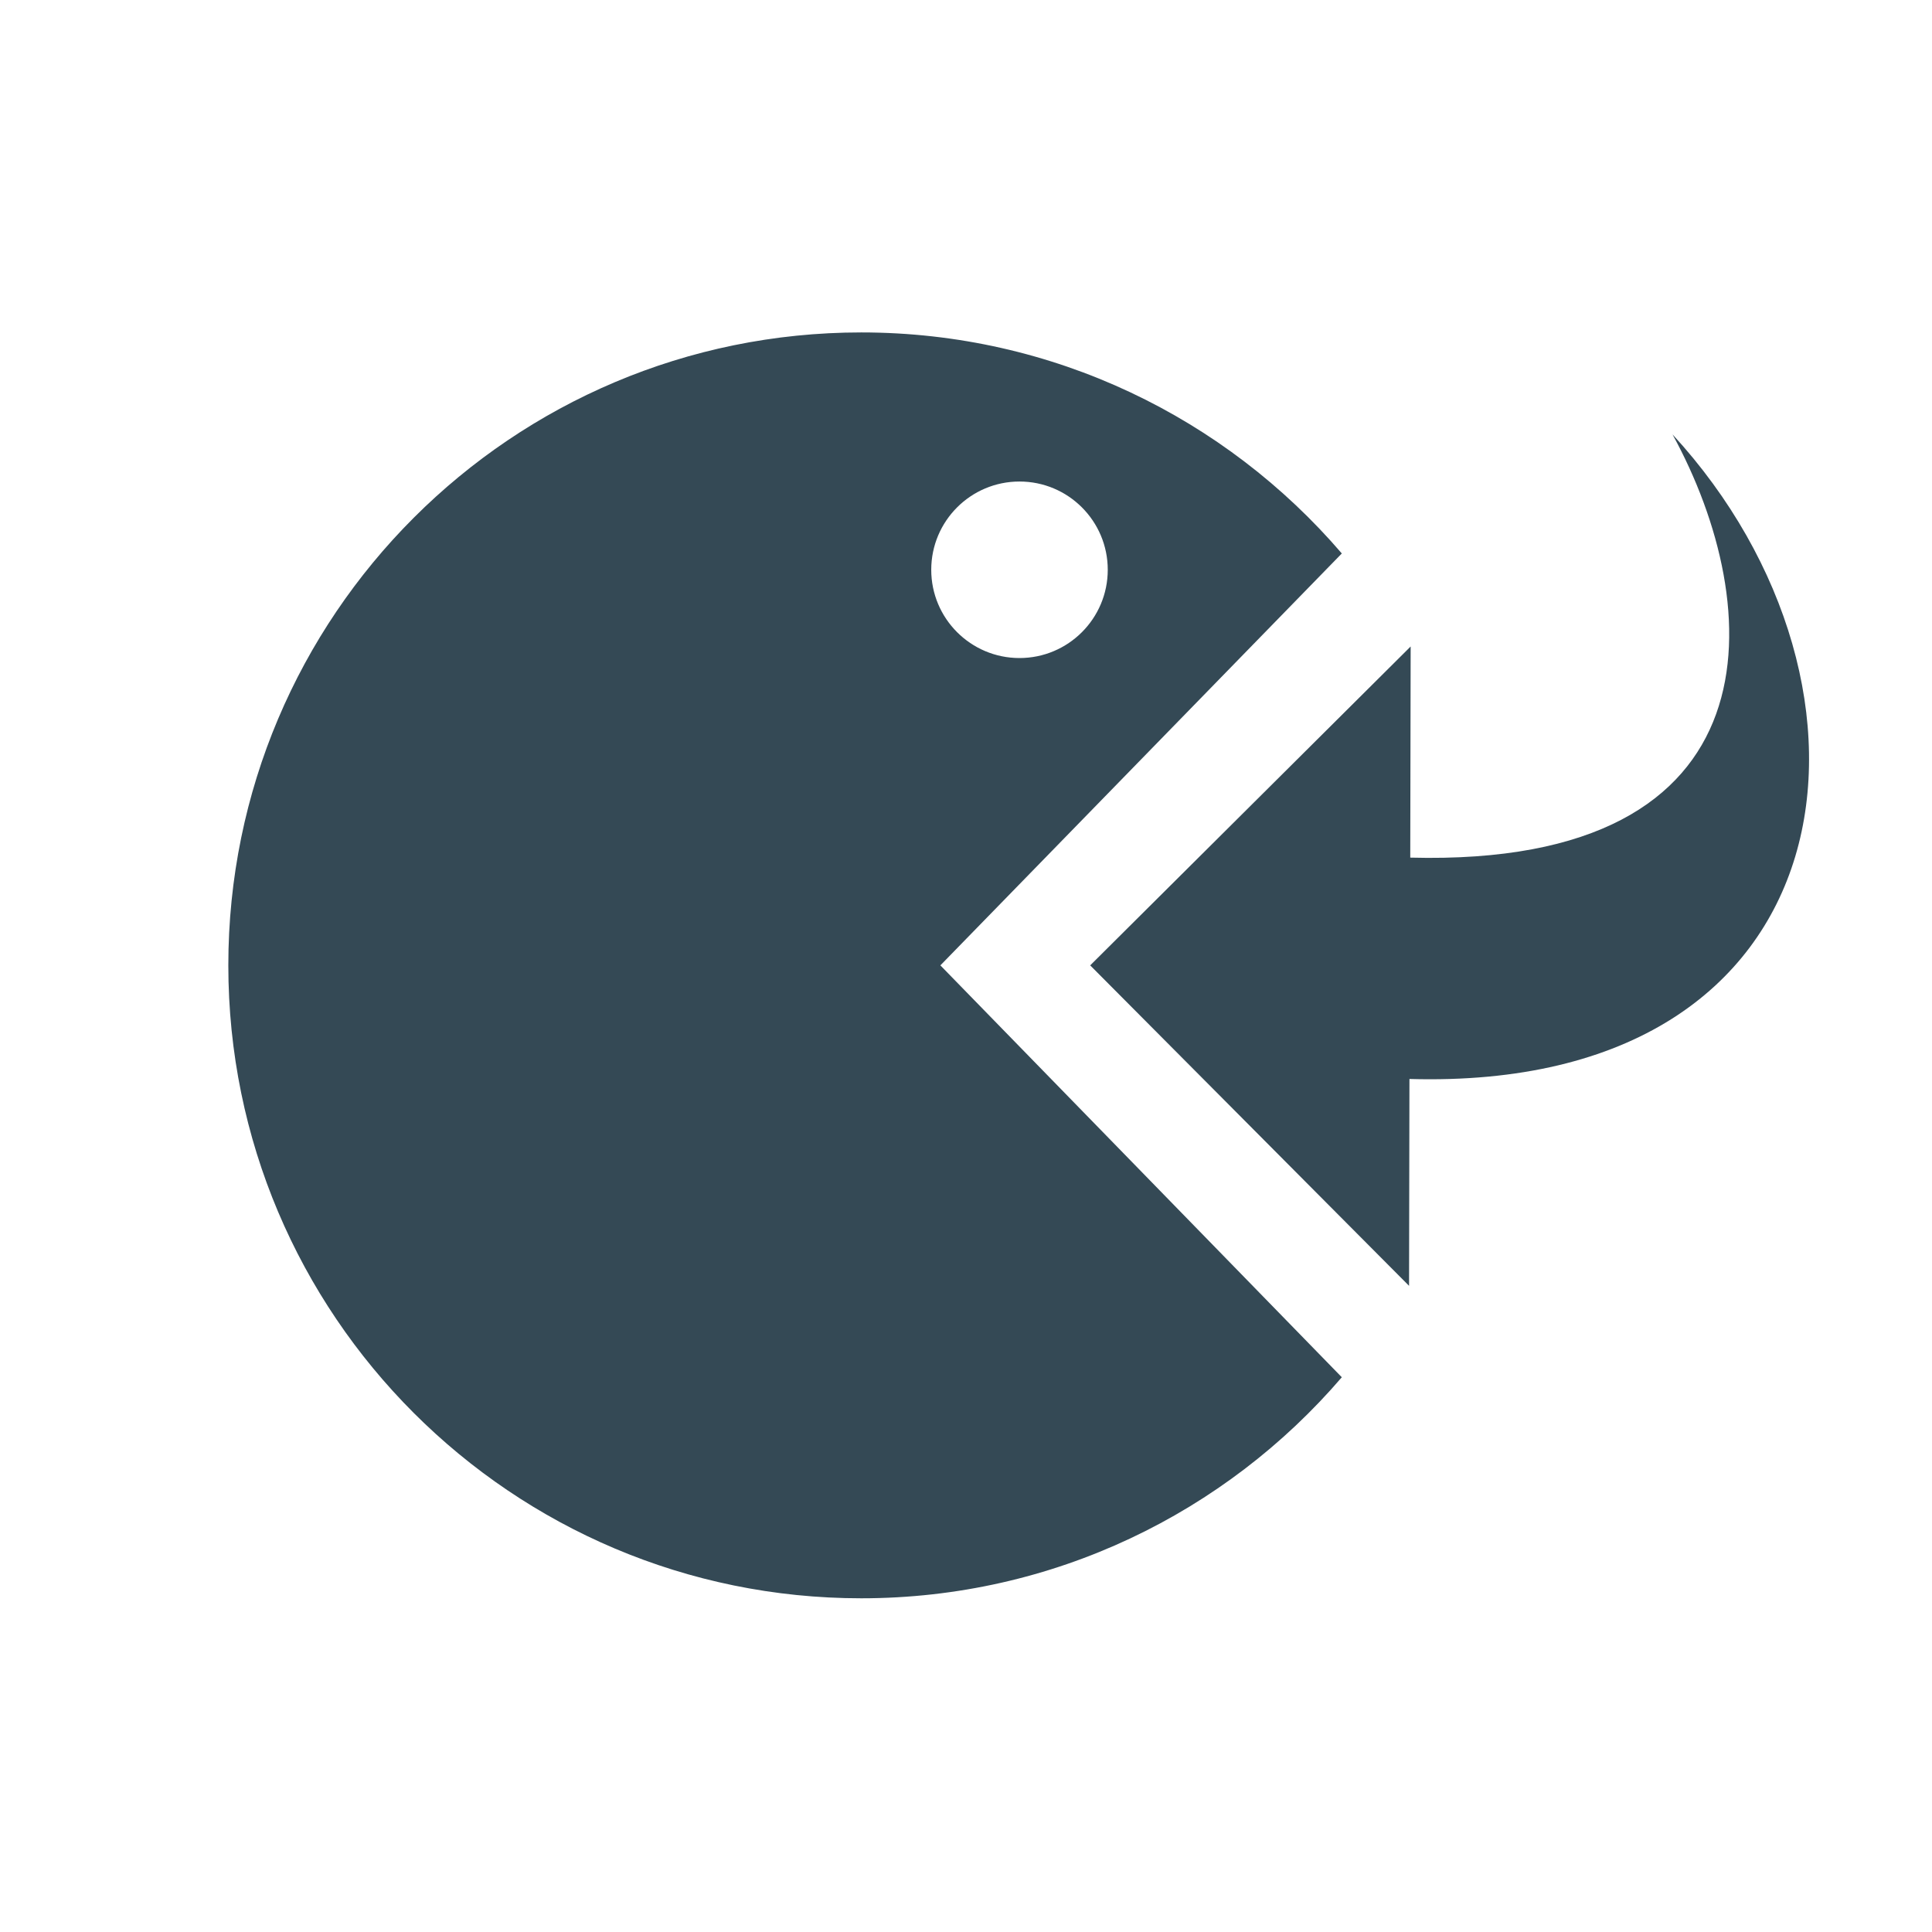
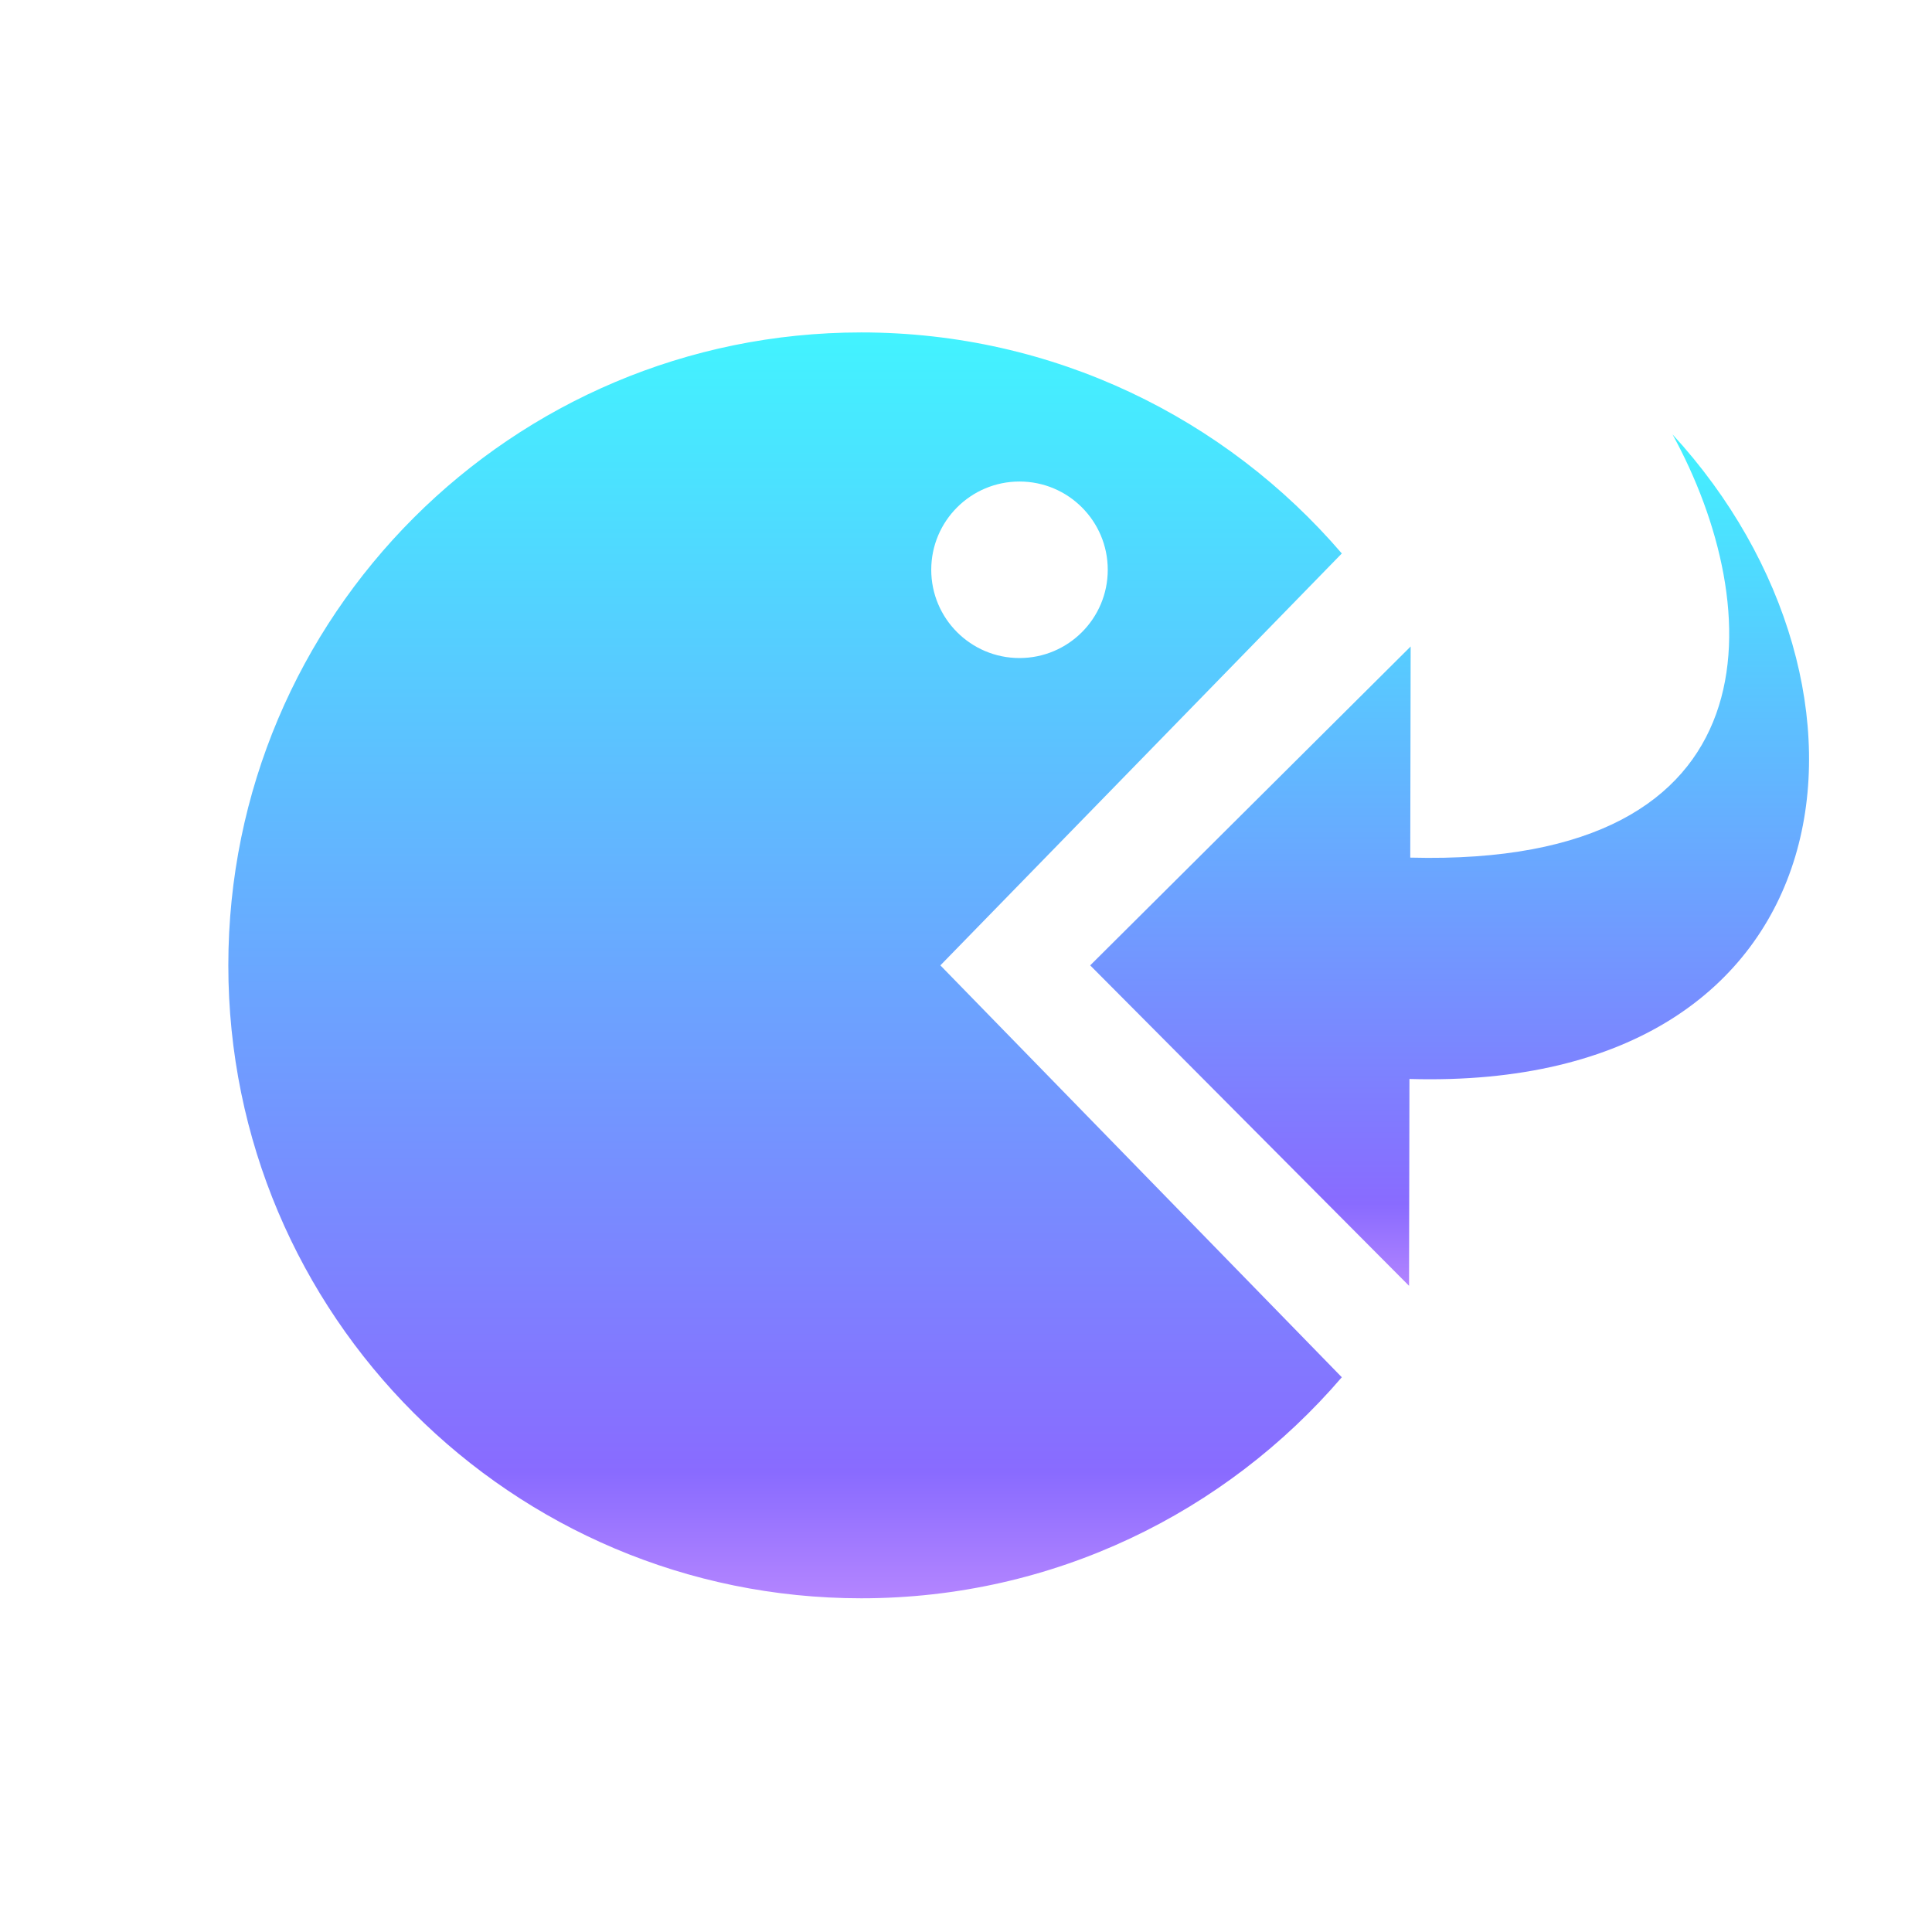
- <svg xmlns="http://www.w3.org/2000/svg" viewBox="-8 -5 110 110" fill="#344955">
-   <path d="M 68.397,26.512 C 61.788,18.808 51.983,13.927 41.036,13.927 21.134,13.927 5,30.061 5,49.964 5,69.866 21.134,86 41.036,86 51.983,86 61.788,81.118 68.397,73.415 L 45.541,49.964 68.397,26.512 z M 50.046,22.416 c 2.776,0 5.025,2.25 5.025,5.025 0,2.775 -2.25,5.025 -5.025,5.025 -2.775,0 -5.025,-2.25 -5.025,-5.025 0,-2.775 2.25,-5.025 5.025,-5.025 z" />
-   <path d="m 72.226,68.21 0.022,-11.778 c 25.347,0.732 28.238,-22.284 14.978,-36.699 5.361,9.778 6.235,24.652 -14.932,24.096 L 72.317,31.808 54.071,49.964 72.226,68.21 z" />
+ <svg xmlns="http://www.w3.org/2000/svg" viewBox="-8 -5 110 110">
+   <defs>
+     <linearGradient id="gradient" x1="0" x2="0" y1="0" y2="1">
+       <stop stop-color="#42f3ff" />
+       <stop offset="0.9" stop-color="#896bff" />
+       <stop offset="1.0" stop-color="#b485ff" />
+     </linearGradient>
+   </defs>
+   <path fill="url(#gradient)" d="M 68.397,26.512 C 61.788,18.808 51.983,13.927 41.036,13.927 21.134,13.927 5,30.061 5,49.964 5,69.866 21.134,86 41.036,86 51.983,86 61.788,81.118 68.397,73.415 L 45.541,49.964 68.397,26.512 z M 50.046,22.416 c 2.776,0 5.025,2.25 5.025,5.025 0,2.775 -2.25,5.025 -5.025,5.025 -2.775,0 -5.025,-2.25 -5.025,-5.025 0,-2.775 2.25,-5.025 5.025,-5.025 z" />
+   <path fill="url(#gradient)" d="m 72.226,68.21 0.022,-11.778 c 25.347,0.732 28.238,-22.284 14.978,-36.699 5.361,9.778 6.235,24.652 -14.932,24.096 L 72.317,31.808 54.071,49.964 72.226,68.21 z" />
</svg>
